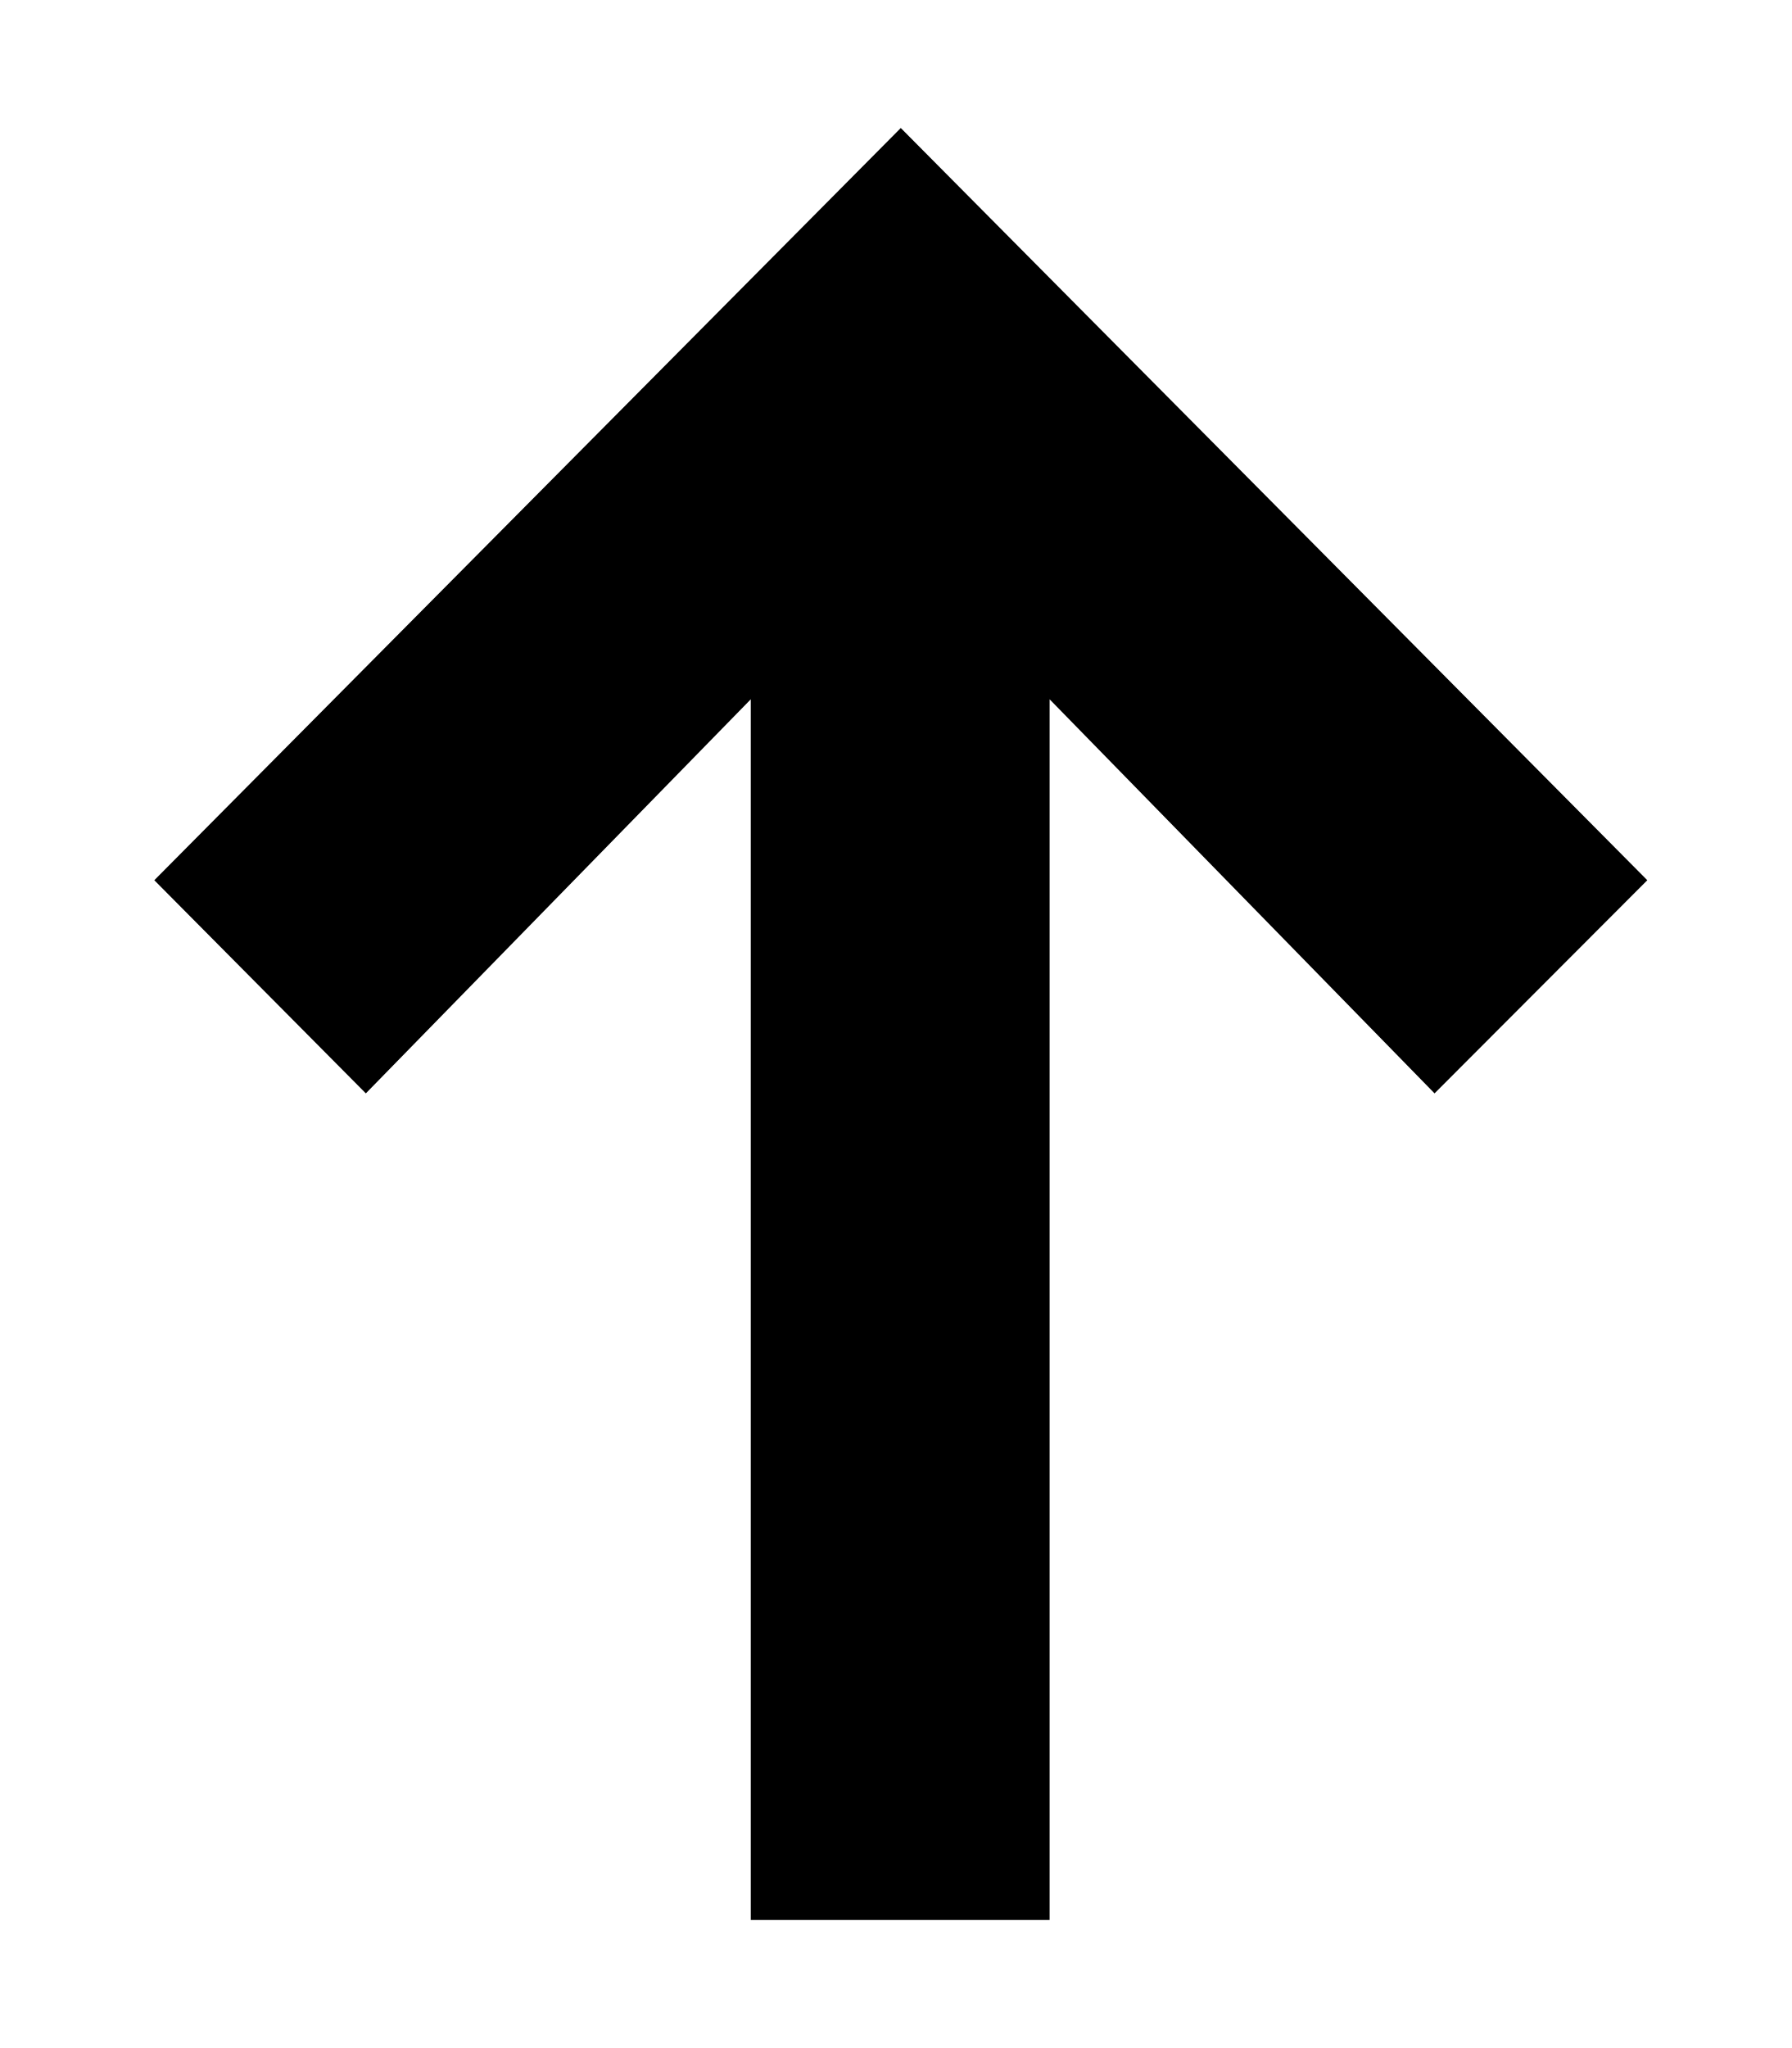
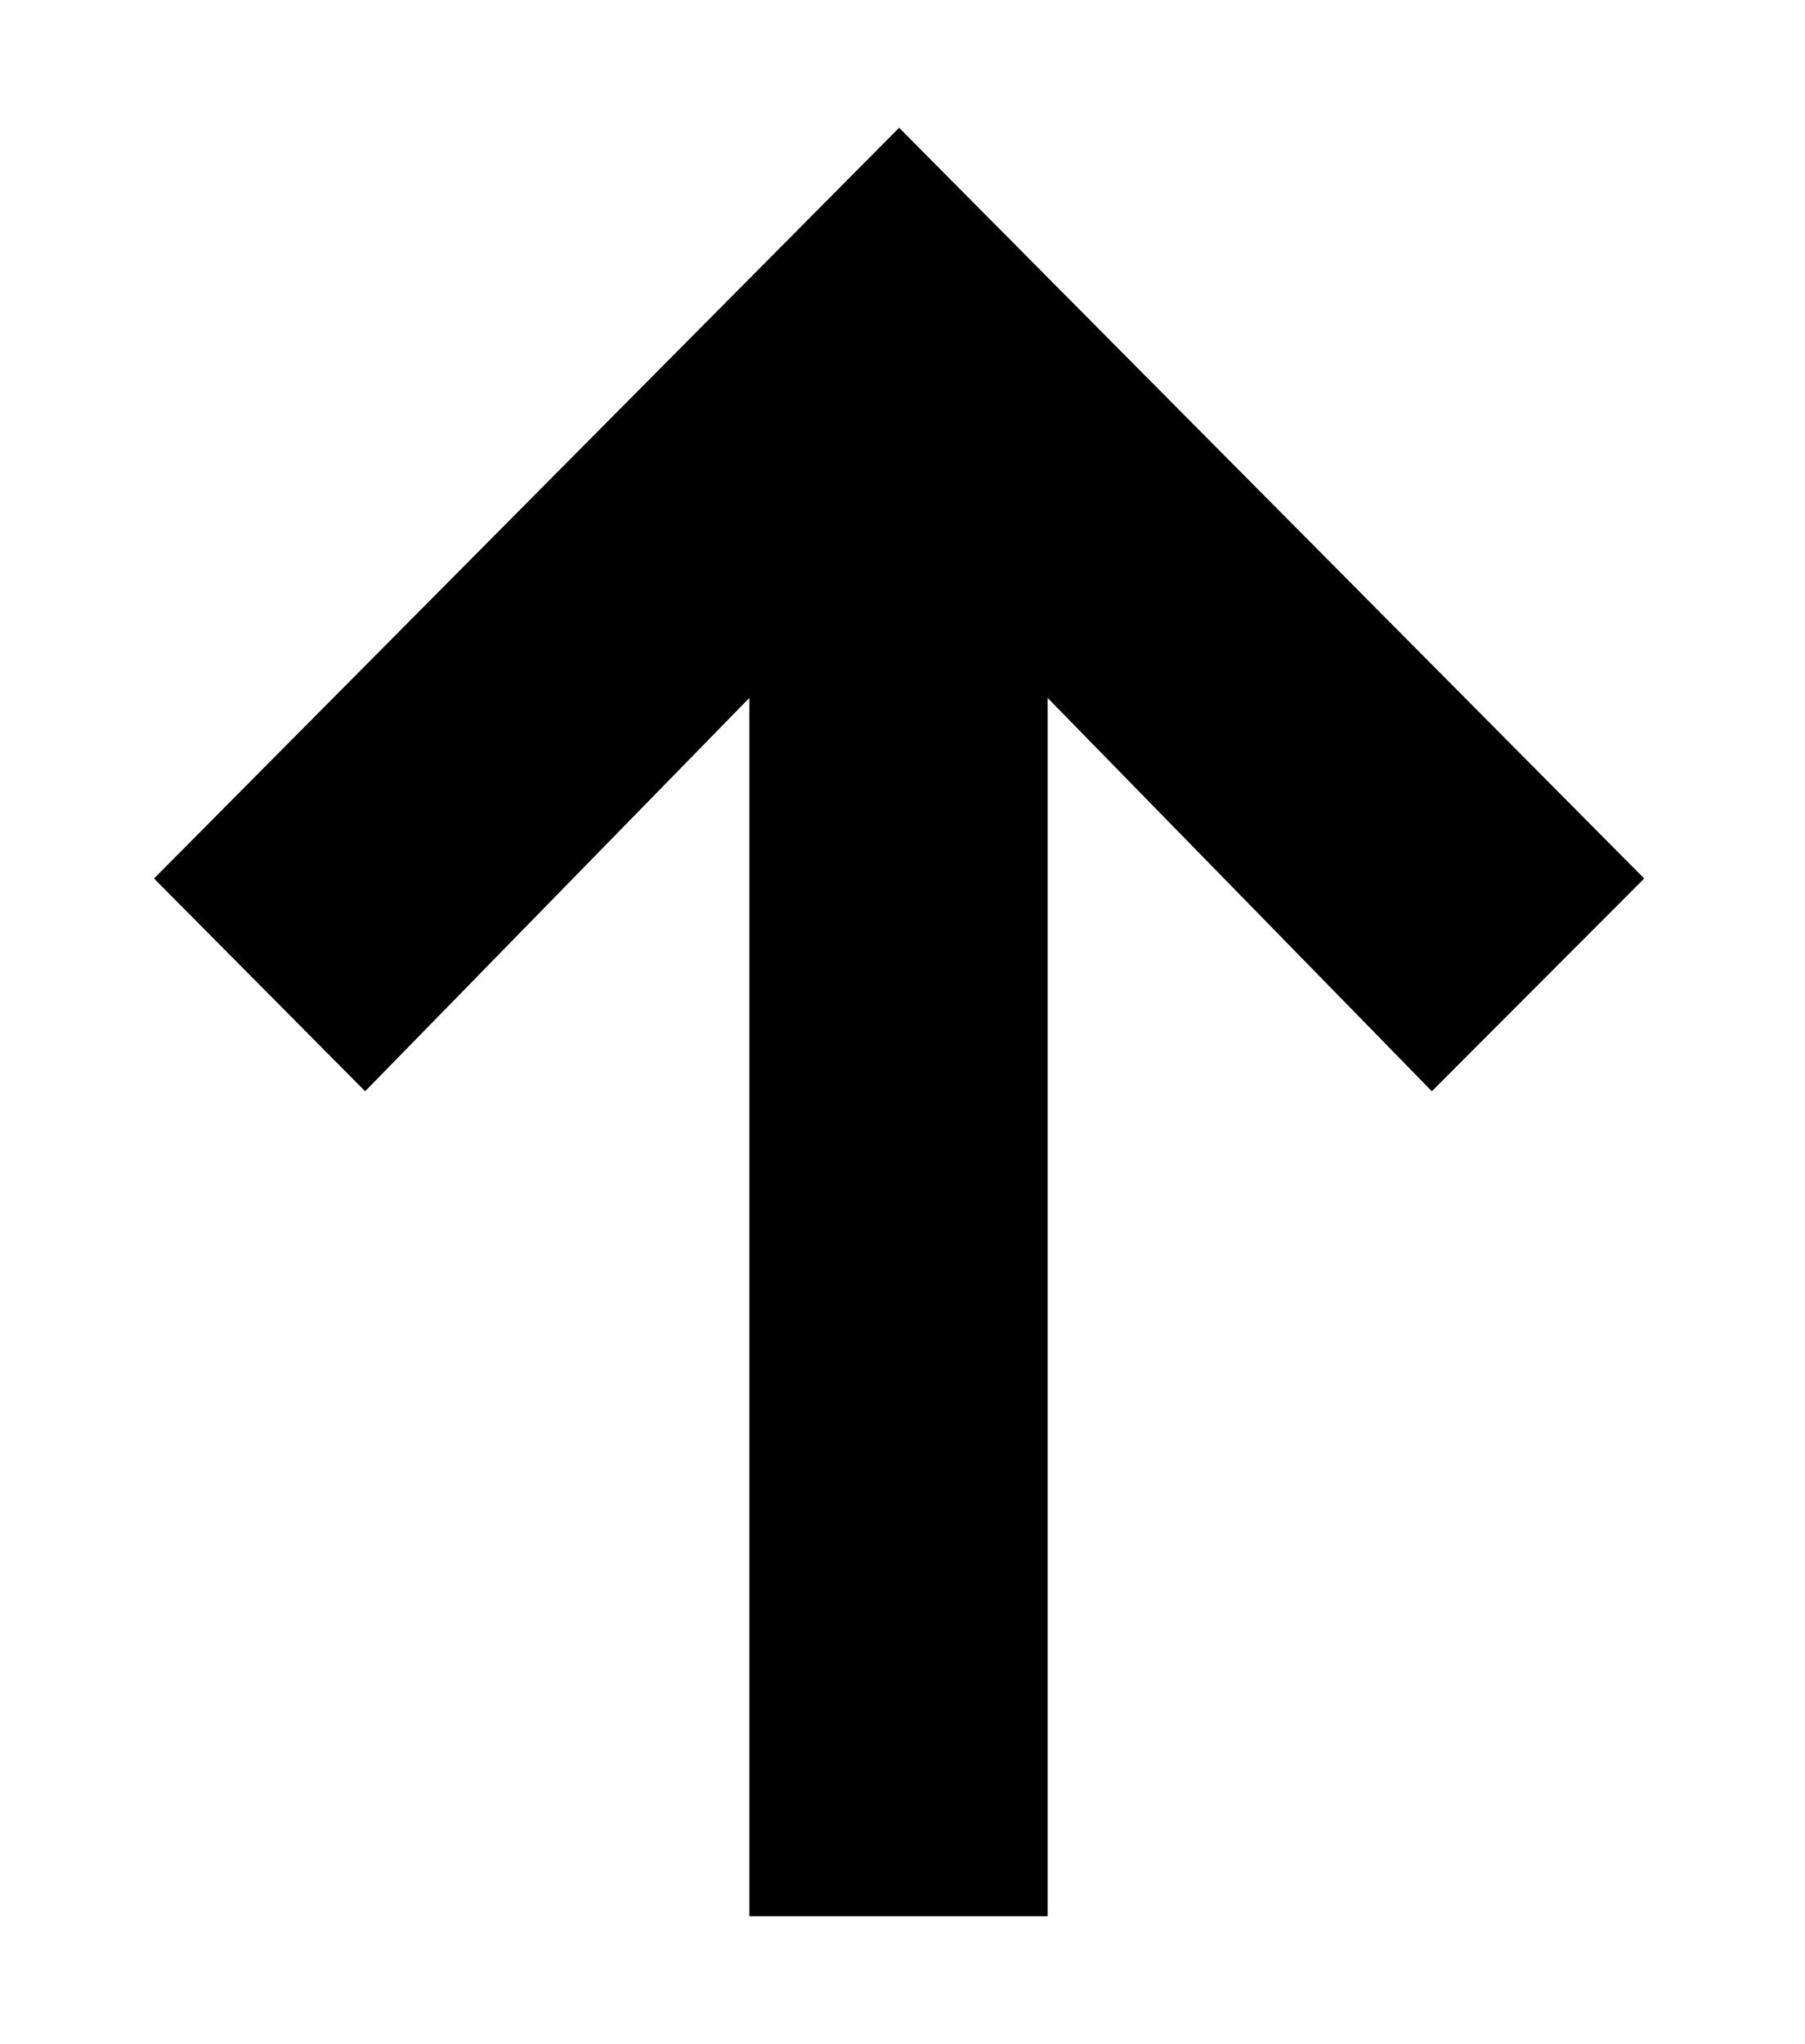
- <svg xmlns="http://www.w3.org/2000/svg" width="56" height="64" viewBox="0 0 56 64">
-   <path d="M51.49 27.507l-6.65 6.661-12.032-12.315v38.147h-9.341v-38.147l-12.032 12.315-6.612-6.661 23.333-23.507z" />
+ <svg xmlns="http://www.w3.org/2000/svg" width="113" height="128" viewBox="0 0 113 128">
+   <path d="M102.979 55.015l-13.3 13.322-24.064-24.631v76.293h-18.682v-76.293l-24.064 24.631-13.223-13.322 46.667-47.014z" />
</svg>
